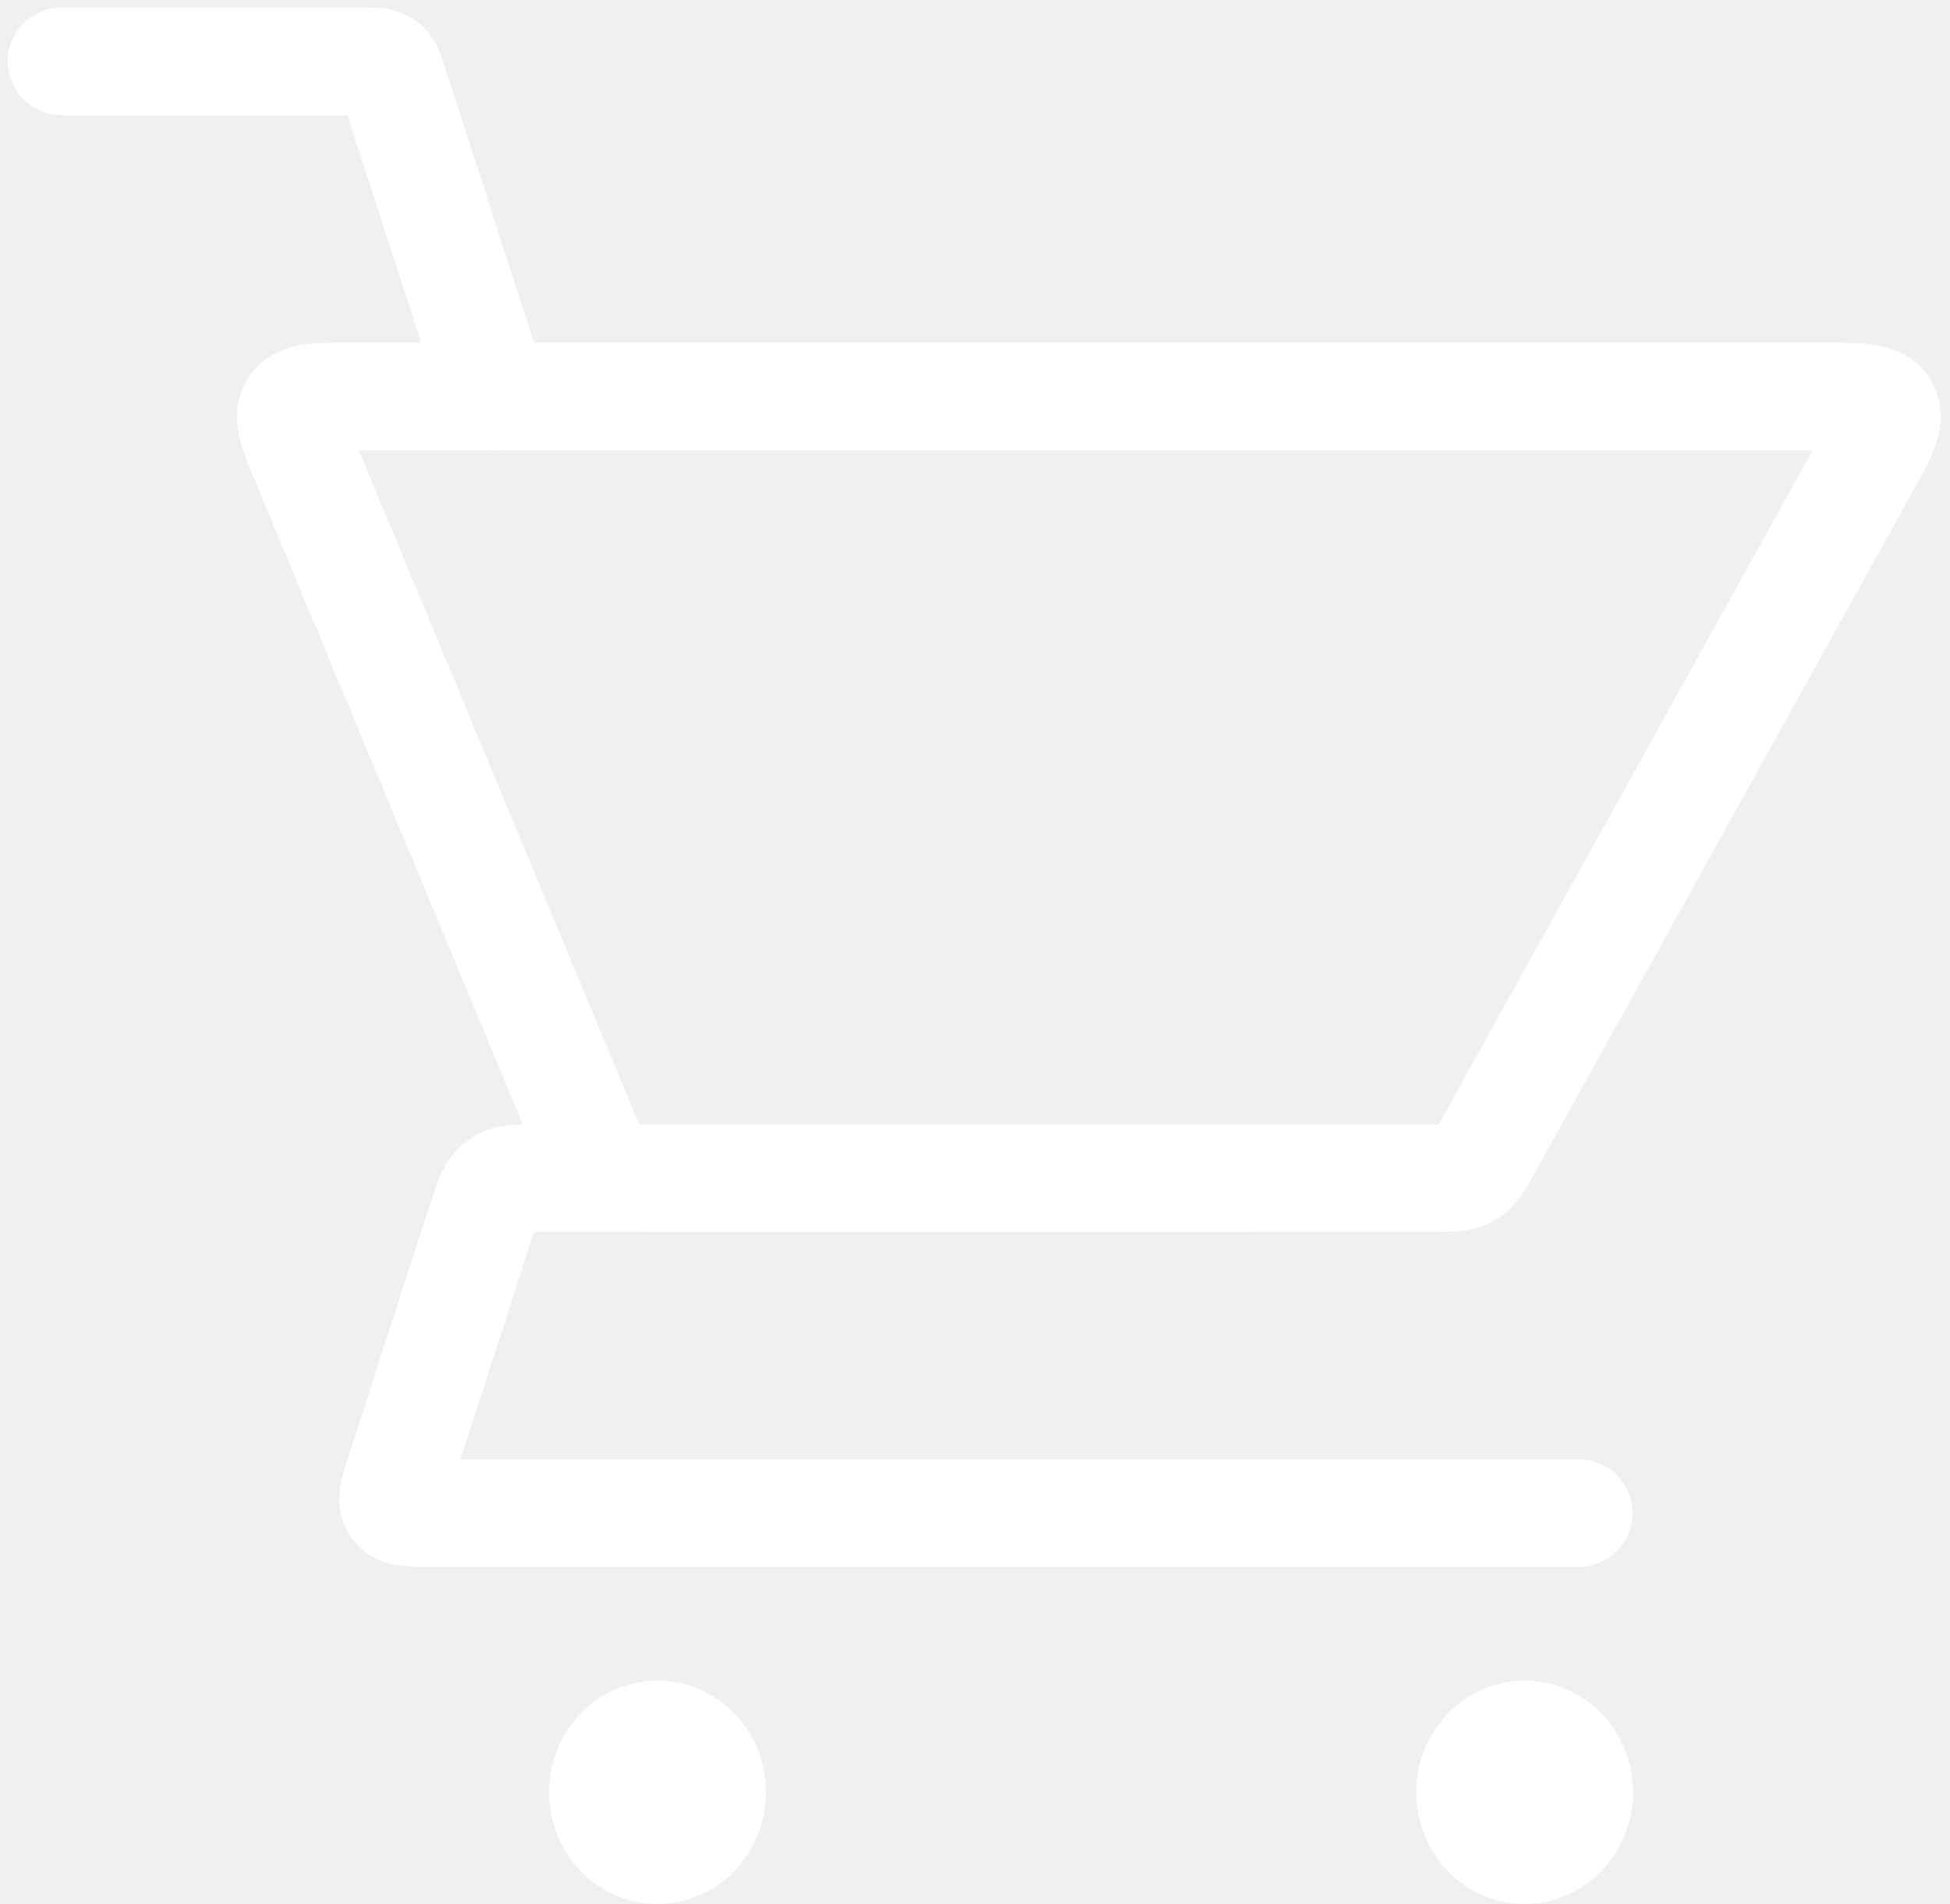
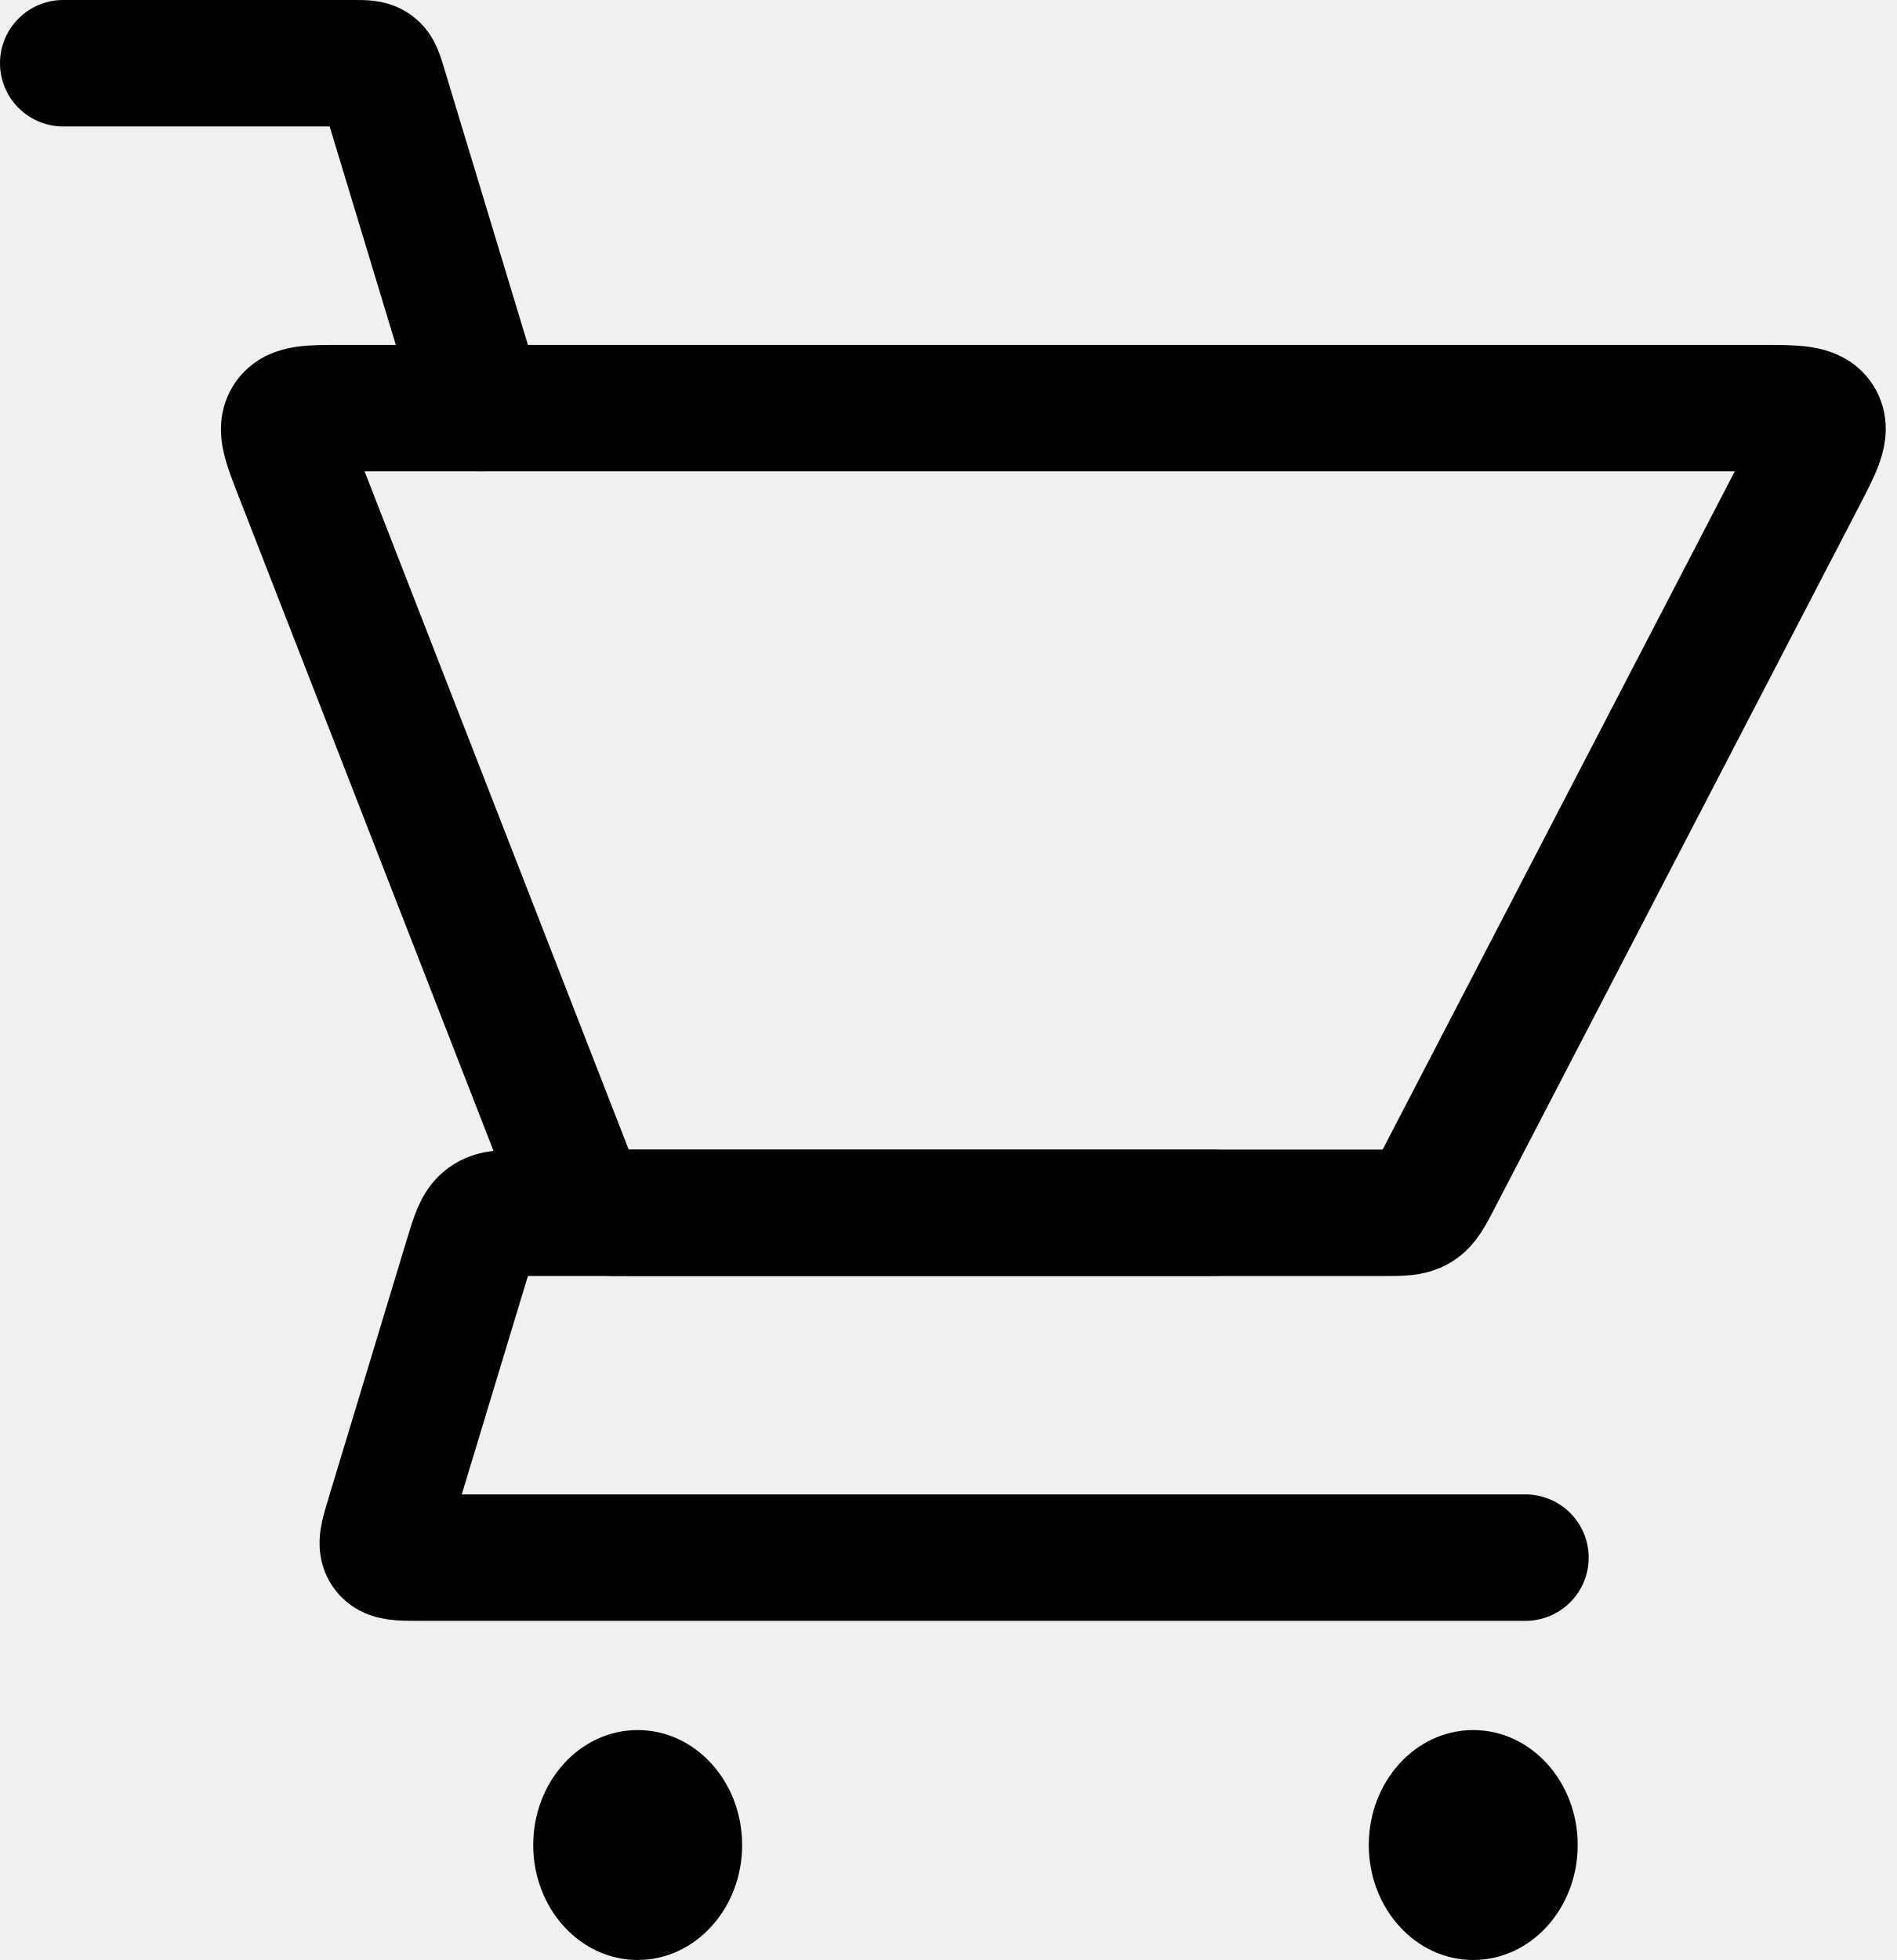
- <svg xmlns="http://www.w3.org/2000/svg" width="127" height="124" viewBox="0 0 127 124" fill="none">
-   <g id="Group 1000003690">
-     <path id="Vector" d="M4 4H23.721C24.423 4 24.774 4 25.037 4.191C25.3 4.383 25.408 4.717 25.624 5.384L32.235 25.818" stroke="white" stroke-width="7" stroke-linecap="round" />
-     <path id="Rectangle 42" d="M102.824 98.544H27.926C26.67 98.544 26.042 98.544 25.743 98.133C25.443 97.721 25.636 97.124 26.023 95.929L31.34 79.495C31.772 78.16 31.988 77.492 32.514 77.109C33.04 76.727 33.742 76.727 35.146 76.727H81.647" stroke="white" stroke-width="7" stroke-linecap="round" stroke-linejoin="round" />
-     <path id="Vector 340" d="M93.409 76.729H41.963C40.67 76.729 40.023 76.729 39.519 76.392C39.015 76.056 38.767 75.459 38.27 74.265L19.845 29.973C19.064 28.095 18.674 27.155 19.119 26.488C19.564 25.82 20.581 25.82 22.615 25.82H118.906C121.176 25.82 122.31 25.82 122.746 26.559C123.181 27.298 122.63 28.291 121.529 30.275L96.907 74.669C96.35 75.673 96.072 76.175 95.602 76.452C95.132 76.729 94.558 76.729 93.409 76.729Z" stroke="white" stroke-width="7" stroke-linecap="round" />
-     <ellipse id="Ellipse 169" cx="99.294" cy="116.726" rx="7.059" ry="7.273" fill="white" />
-     <ellipse id="Ellipse 170" cx="42.824" cy="116.726" rx="7.059" ry="7.273" fill="white" />
-   </g>
+ <svg xmlns="http://www.w3.org/2000/svg" width="120" height="124" viewBox="0 0 120 124" fill="none">
+   <path d="M4 4H22.343C23.058 4 23.415 4 23.68 4.197C23.946 4.394 24.049 4.736 24.257 5.42L30.435 25.818" stroke="black" stroke-width="8" stroke-linecap="round" />
+   <path d="M96.523 98.544H26.522C25.288 98.544 24.671 98.544 24.371 98.14C24.071 97.736 24.25 97.146 24.608 95.965L29.575 79.567C29.989 78.198 30.196 77.514 30.727 77.12C31.258 76.727 31.973 76.727 33.403 76.727H76.697" stroke="black" stroke-width="8" stroke-linecap="round" stroke-linejoin="round" />
+   <path d="M87.486 76.729H39.78C38.456 76.729 37.794 76.729 37.284 76.38C36.773 76.031 36.533 75.414 36.053 74.18L18.811 29.909C18.089 28.054 17.728 27.127 18.174 26.474C18.621 25.82 19.616 25.82 21.607 25.82H111.413C113.622 25.82 114.726 25.82 115.164 26.541C115.602 27.263 115.093 28.243 114.076 30.203L91.036 74.572C90.491 75.622 90.218 76.147 89.739 76.438C89.261 76.729 88.669 76.729 87.486 76.729Z" stroke="black" stroke-width="8" stroke-linecap="round" />
+   <ellipse cx="93.219" cy="116.726" rx="6.609" ry="7.273" fill="black" />
+   <ellipse cx="40.349" cy="116.726" rx="6.609" ry="7.273" fill="black" />
</svg>
